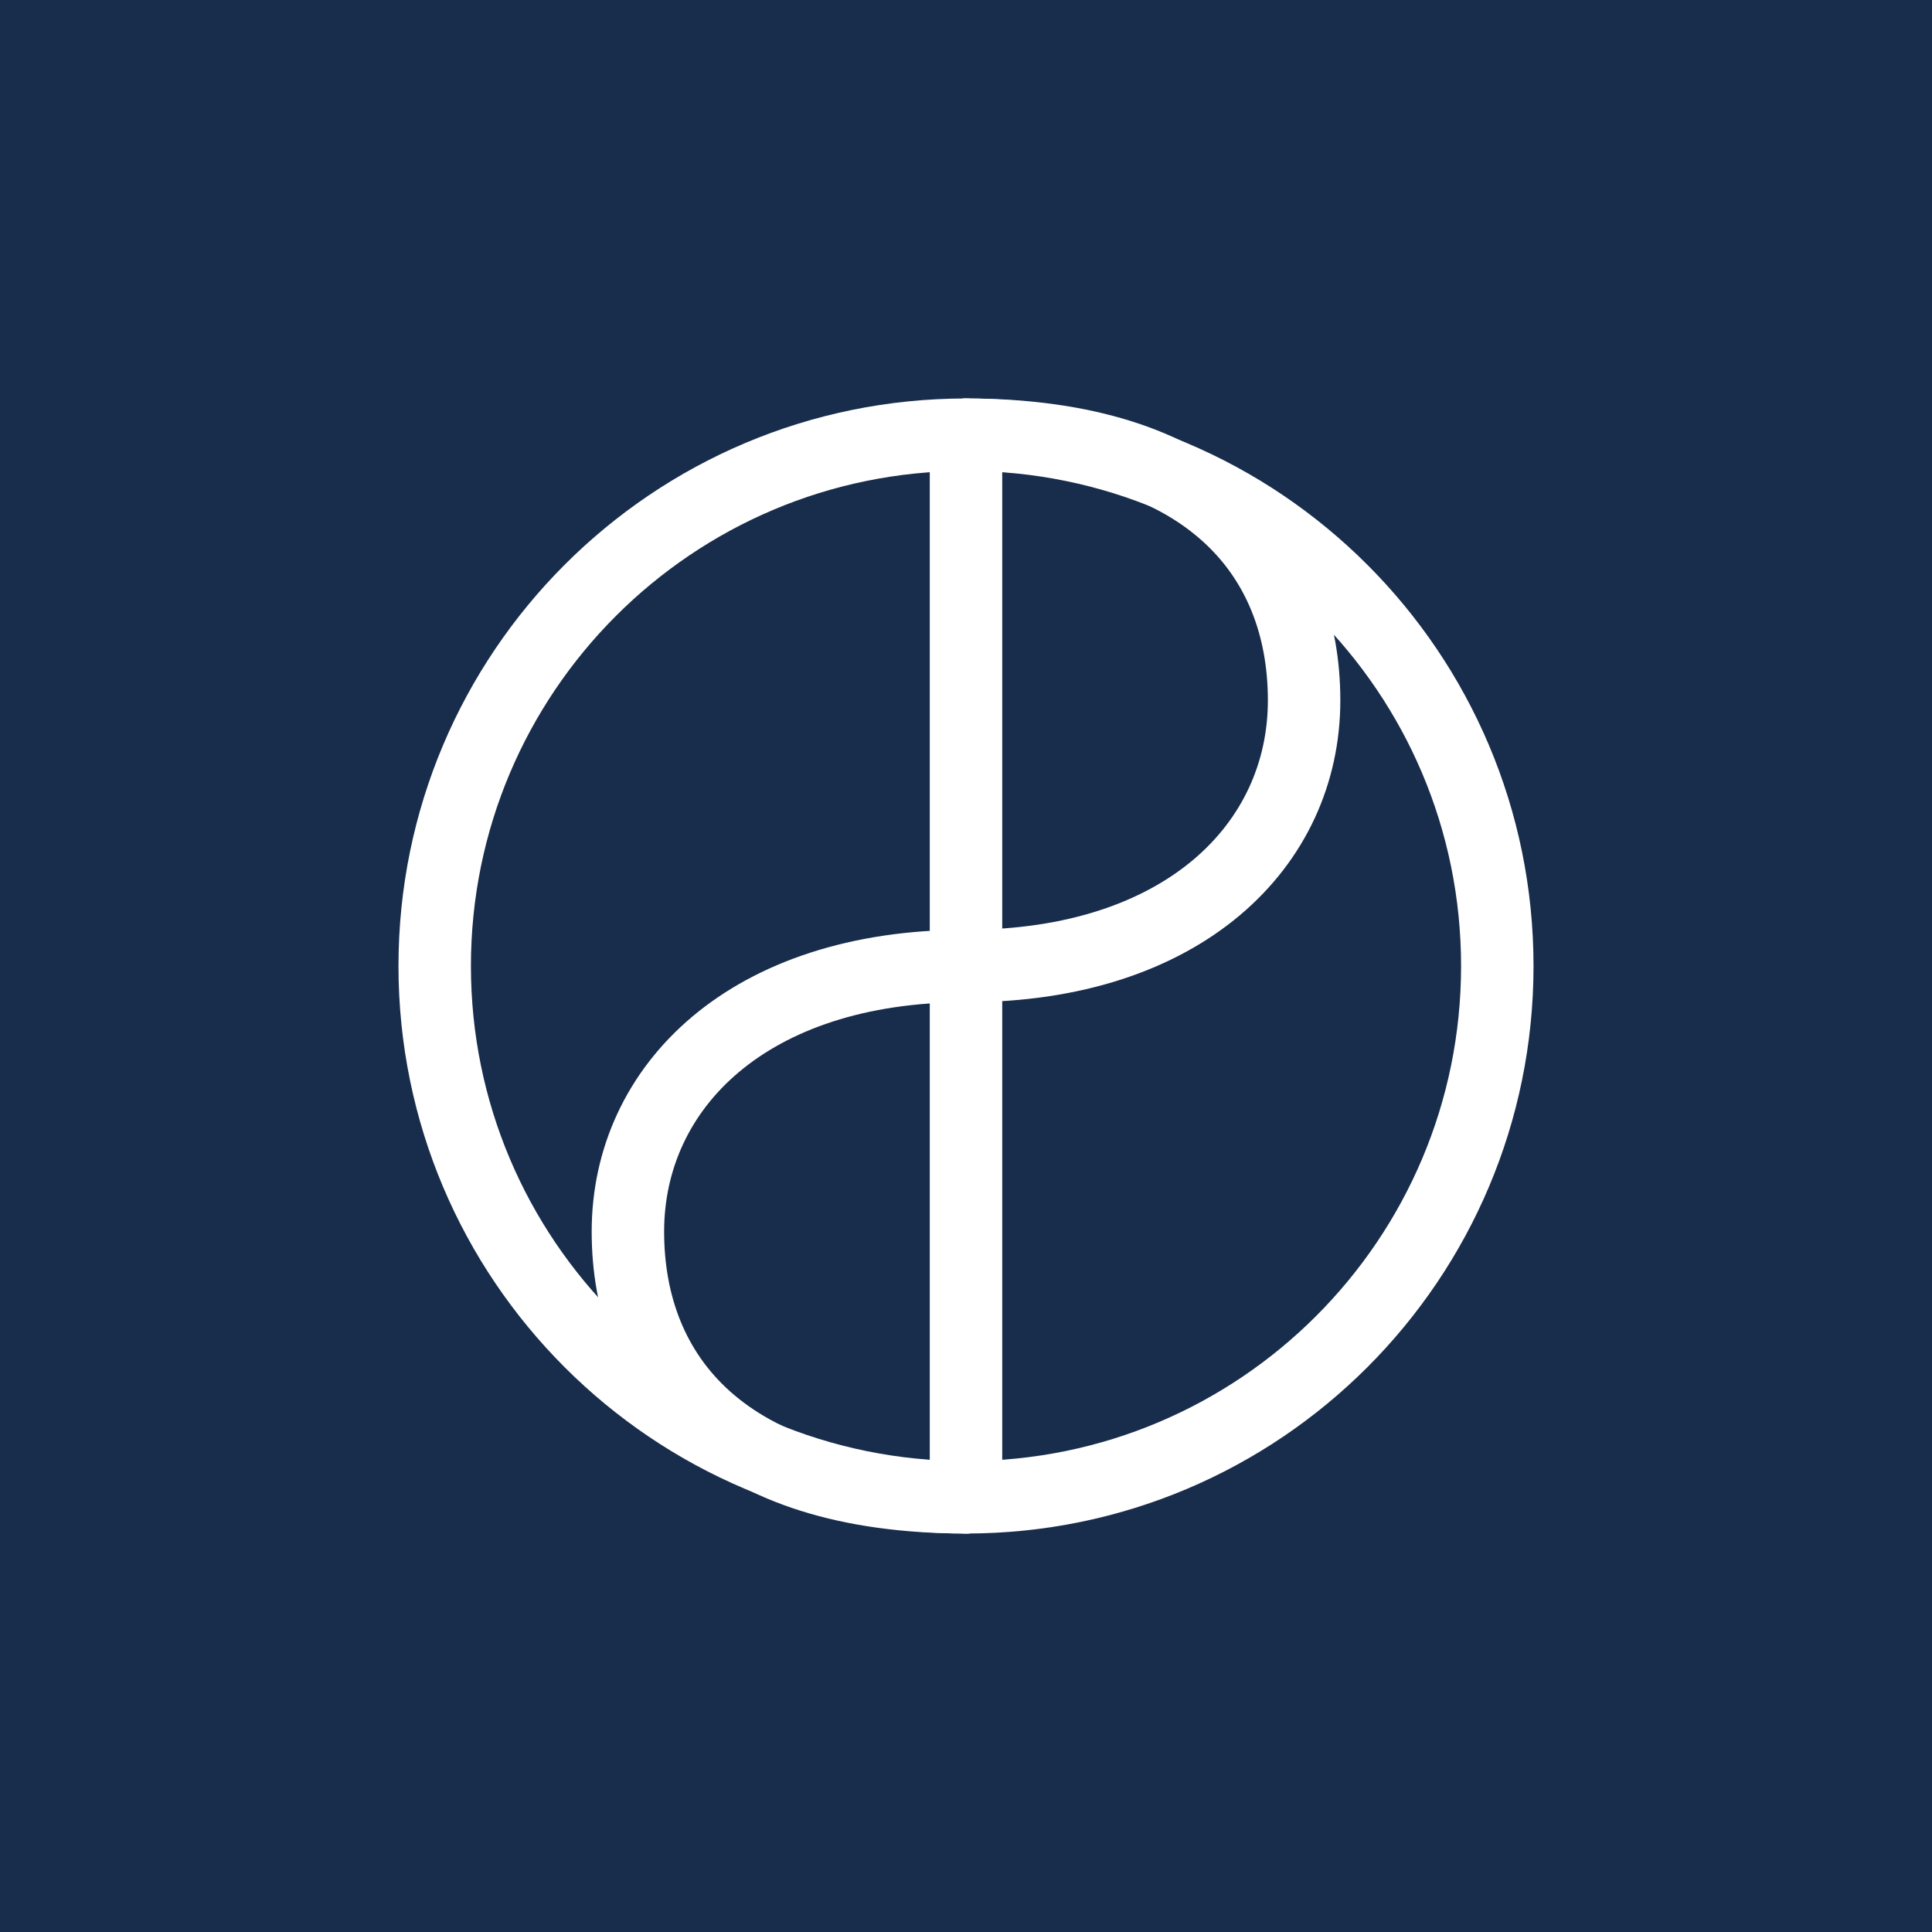
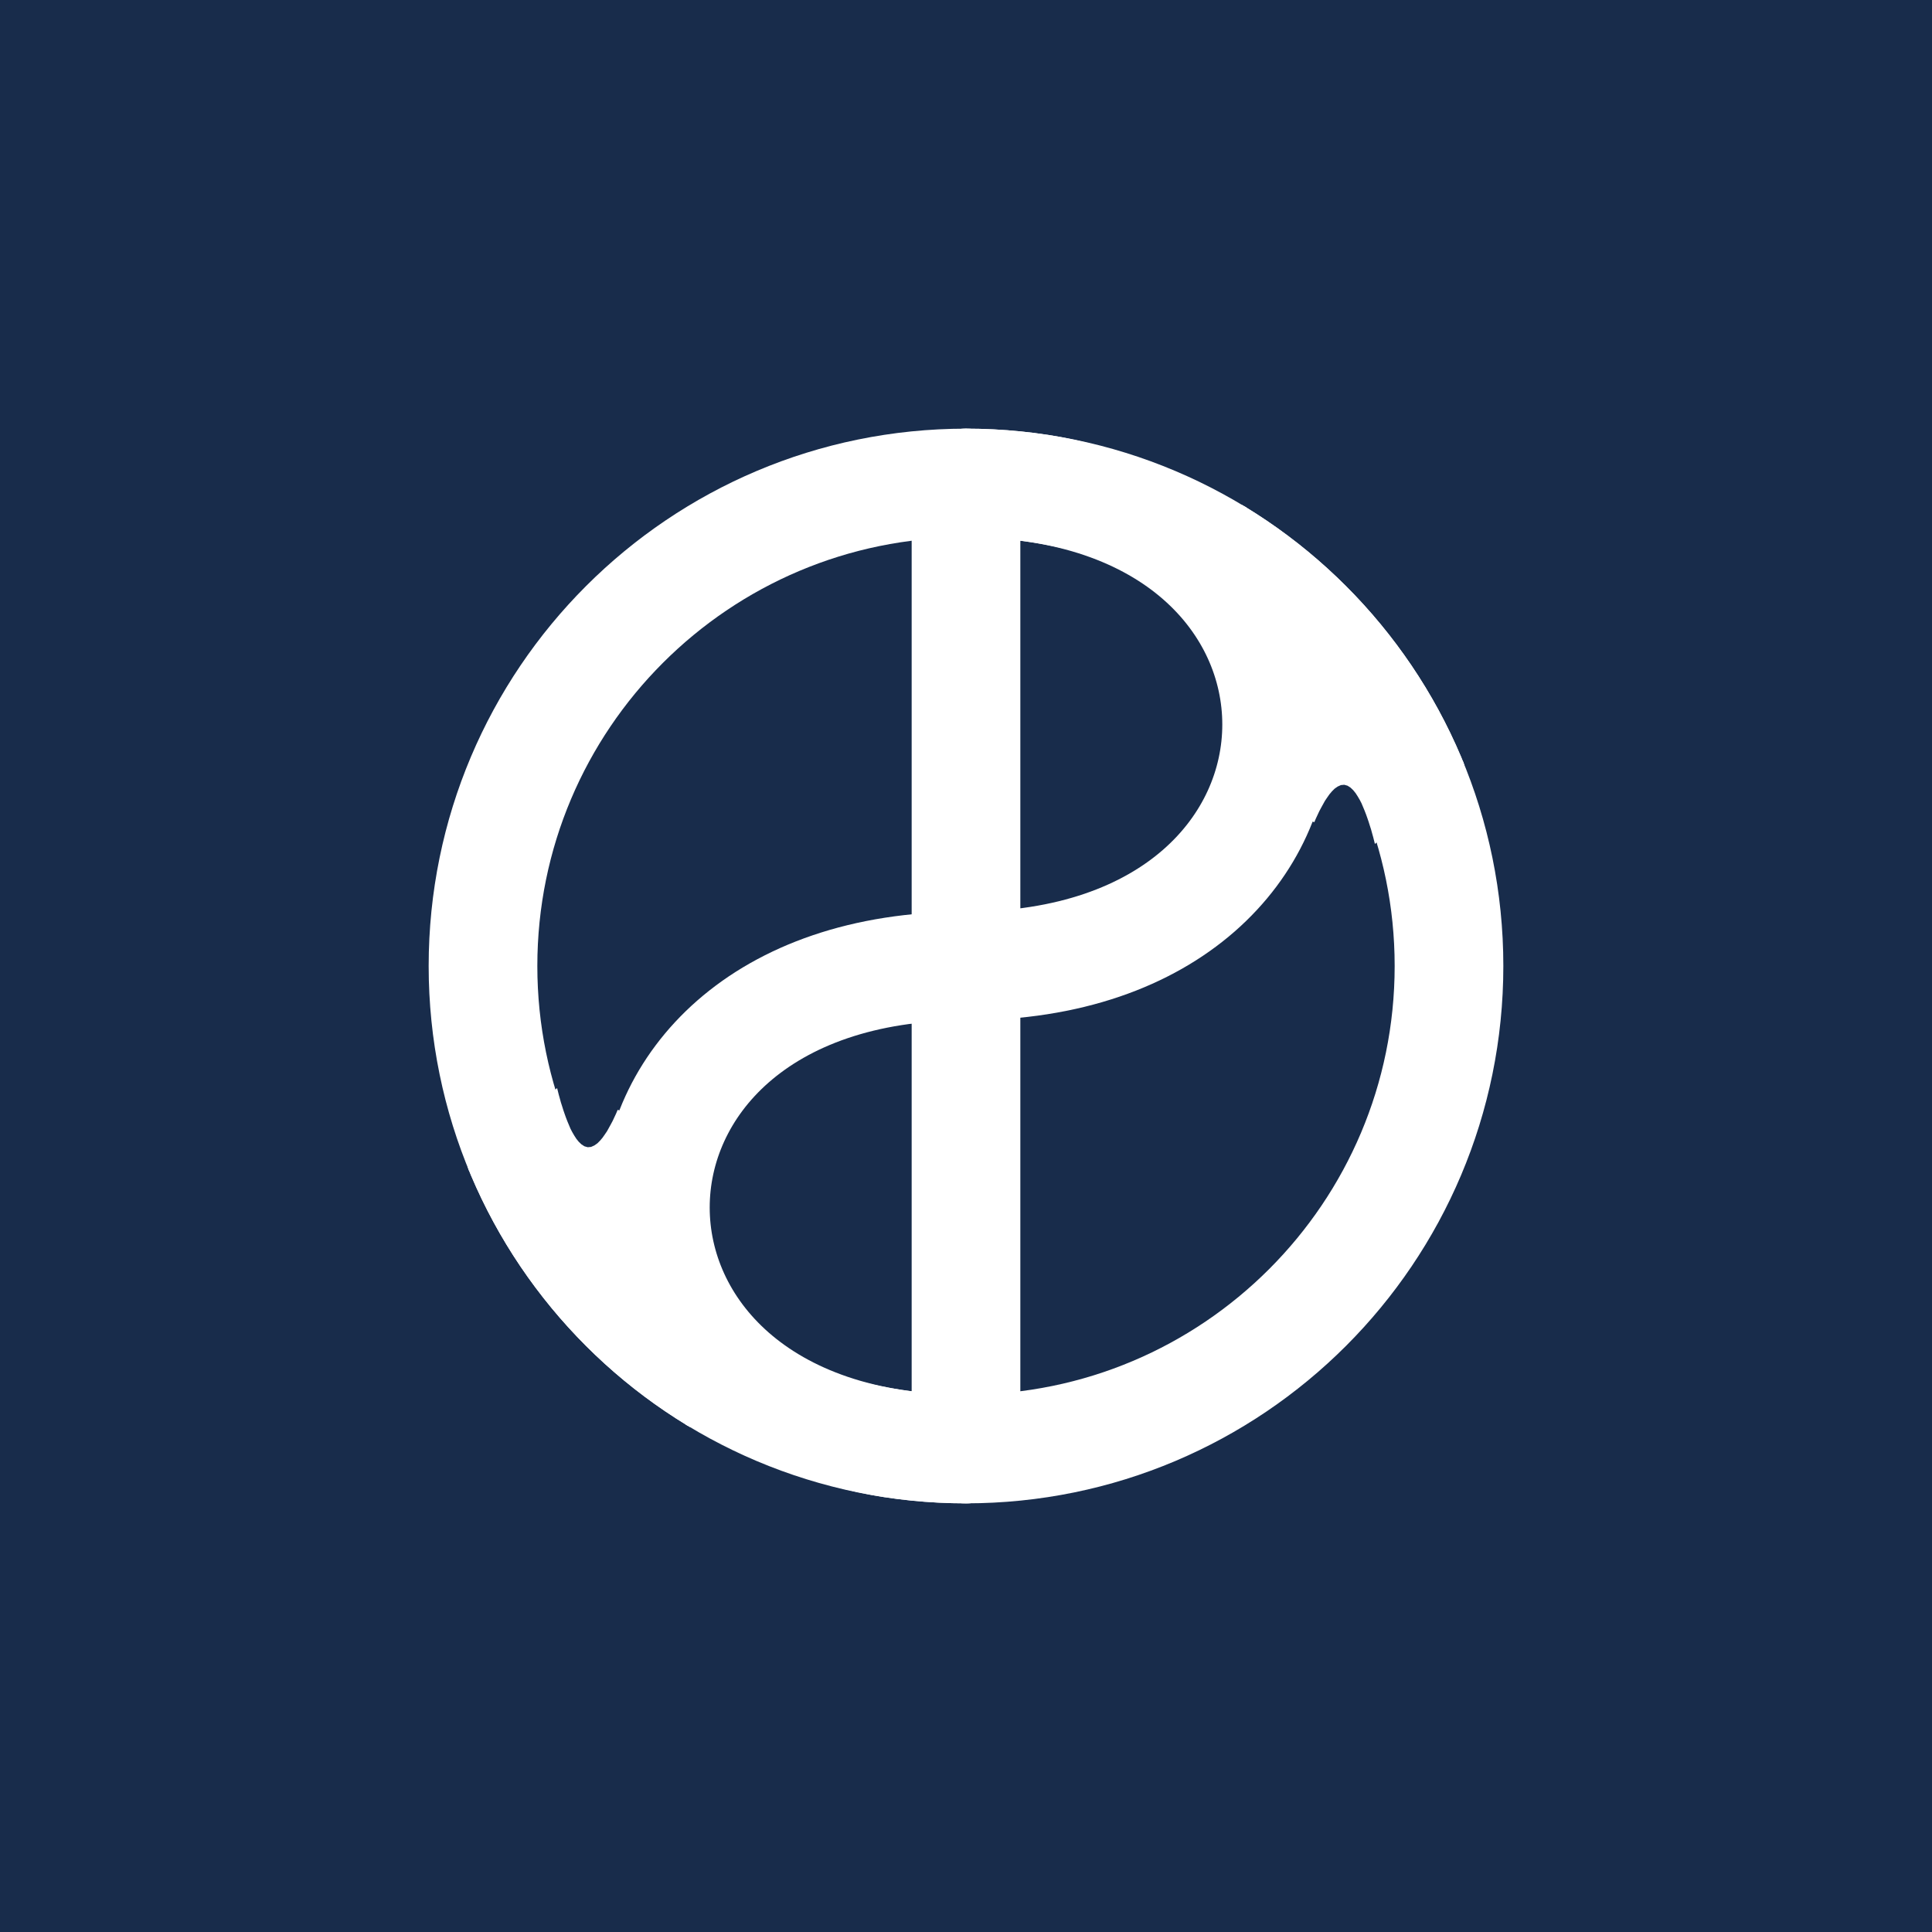
<svg xmlns="http://www.w3.org/2000/svg" viewBox="0 0 512 512" role="img" aria-label="Daily District">
  <rect width="512" height="512" fill="#182C4B" />
  <g transform="translate(96 96) scale(3.2)">
-     <g fill="none" stroke="#FFFFFF" stroke-width="6" stroke-linecap="round" stroke-linejoin="round">
-       <circle cx="50" cy="50" r="44" />
-       <path d="M50 6 C 70 6 78 16 78 28 C 78 40 68 50 50 50 C 32 50 22 60 22 72 C 22 84 30 94 50 94" />
-       <line x1="50" y1="6" x2="50" y2="94" />
+     <defs>
+       <clipPath id="src13">
+         <circle cx="50" cy="50" r="44.5" />
+       </clipPath>
+     </defs>
+     <g clip-path="url(#src13)">
+       <g fill="none" stroke="#FFFFFF" stroke-width="9" stroke-linecap="round" stroke-linejoin="round">
+         <circle cx="50" cy="50" r="40" />
+         <path d="M50 10 C 84.3 10 84.3 50 50 50 C 15.7 50 15.7 90 50 90" />
+         <line x1="50" y1="10" x2="50" y2="90" />
+       </g>
+       <path fill="#FFFFFF" stroke="#FFFFFF" stroke-width="0.3" d="M 65.43 13.56 L 66.07 13.79 L 66.71 14.05 L 67.34 14.33 L 67.97 14.63 L 68.59 14.95 L 69.2 15.29 L 69.81 15.65 L 70.4 16.04 L 70.99 16.45 L 71.56 16.88 L 72.12 17.33 L 72.67 17.81 L 73.21 18.31 L 73.73 18.83 L 74.23 19.37 L 74.72 19.94 L 75.18 20.52 L 75.63 21.13 L 76.06 21.76 L 76.46 22.41 L 76.84 23.07 L 77.2 23.76 L 77.53 24.46 L 77.84 25.18 L 78.12 25.91 L 78.38 26.66 L 78.6 27.42 L 78.8 28.2 L 78.96 28.99 L 79.1 29.78 L 79.2 30.59 L 79.28 31.4 L 79.32 32.22 L 79.33 33.05 L 79.31 33.88 L 79.25 34.71 L 79.17 35.54 L 79.05 36.37 L 78.9 37.2 L 78.71 38.03 L 78.84 37.72 L 78.98 37.42 L 79.12 37.12 L 79.28 36.82 L 79.44 36.53 L 79.6 36.24 L 79.79 35.96 L 79.98 35.69 L 80.19 35.44 L 80.43 35.2 L 80.7 35.01 L 81.01 34.87 L 81.34 34.84 L 81.66 34.93 L 81.94 35.11 L 82.18 35.34 L 82.39 35.6 L 82.57 35.88 L 82.74 36.17 L 82.89 36.46 L 83.02 36.77 L 83.15 37.08 L 83.27 37.39 L 83.38 37.7 L 83.49 38.02 L 83.59 38.34 L 83.69 38.65 L 83.78 38.98 L 83.87 39.3 L 83.95 39.62 L 85.85 38 L 87.73 36.35 L 89.59 34.69 L 91.43 32.99 L 93.23 31.27 L 95.01 29.51 L 96.74 27.71 L 98.41 25.85 L 100.02 23.94 L 101.52 21.94 L 102.87 19.84 L 103.95 17.6 L 104.53 15.17 L 104.05 12.76 L 102.29 11.02 L 99.99 10.09 L 97.54 9.62 L 95.05 9.42 L 92.55 9.4 L 90.05 9.5 L 87.56 9.69 L 85.08 9.96 L 82.6 10.28 L 80.13 10.65 L 77.67 11.07 L 75.21 11.51 L 72.76 11.99 L 70.31 12.49 L 67.87 13.01 L 65.43 13.56 Z" />
+       <path fill="#FFFFFF" stroke="#FFFFFF" stroke-width="0.3" d="M 34.57 86.44 L 33.93 86.21 L 33.29 85.95 L 32.66 85.67 L 32.03 85.37 L 31.41 85.05 L 30.80 84.71 L 30.19 84.35 L 29.60 83.96 L 29.01 83.55 L 28.44 83.12 L 27.88 82.67 L 27.33 82.19 L 26.79 81.69 L 26.27 81.17 L 25.77 80.63 L 25.28 80.06 L 24.82 79.48 L 24.37 78.87 L 23.94 78.24 L 23.54 77.59 L 23.16 76.93 L 22.80 76.24 L 22.47 75.54 L 22.16 74.82 L 21.88 74.09 L 21.62 73.34 L 21.40 72.58 L 21.20 71.80 L 21.04 71.01 L 20.90 70.22 L 20.80 69.41 L 20.72 68.60 L 20.68 67.78 L 20.67 66.95 L 20.69 66.12 L 20.75 65.29 L 20.83 64.46 L 20.95 63.63 L 21.10 62.80 L 21.29 61.97 L 21.16 62.28 L 21.02 62.58 L 20.88 62.88 L 20.72 63.18 L 20.56 63.47 L 20.40 63.76 L 20.21 64.04 L 20.02 64.31 L 19.81 64.56 L 19.57 64.80 L 19.30 64.99 L 18.99 65.13 L 18.66 65.16 L 18.34 65.07 L 18.06 64.89 L 17.82 64.66 L 17.61 64.40 L 17.43 64.12 L 17.26 63.83 L 17.11 63.54 L 16.98 63.23 L 16.85 62.92 L 16.73 62.61 L 16.62 62.30 L 16.51 61.98 L 16.41 61.66 L 16.31 61.35 L 16.22 61.02 L 16.13 60.70 L 16.05 60.38 L 14.15 62.00 L 12.27 63.65 L 10.41 65.31 L 8.57 67.01 L 6.77 68.73 L 4.99 70.49 L 3.26 72.29 L 1.59 74.15 L -0.02 76.06 L -1.52 78.06 L -2.87 80.16 L -3.95 82.40 L -4.53 84.83 L -4.05 87.24 L -2.29 88.98 L 0.01 89.91 L 2.46 90.38 L 4.95 90.58 L 7.45 90.60 L 9.95 90.50 L 12.44 90.31 L 14.92 90.04 L 17.40 89.72 L 19.87 89.35 L 22.33 88.93 L 24.79 88.49 L 27.24 88.01 L 29.69 87.51 L 32.13 86.99 L 34.57 86.44 Z" />
    </g>
  </g>
</svg>
